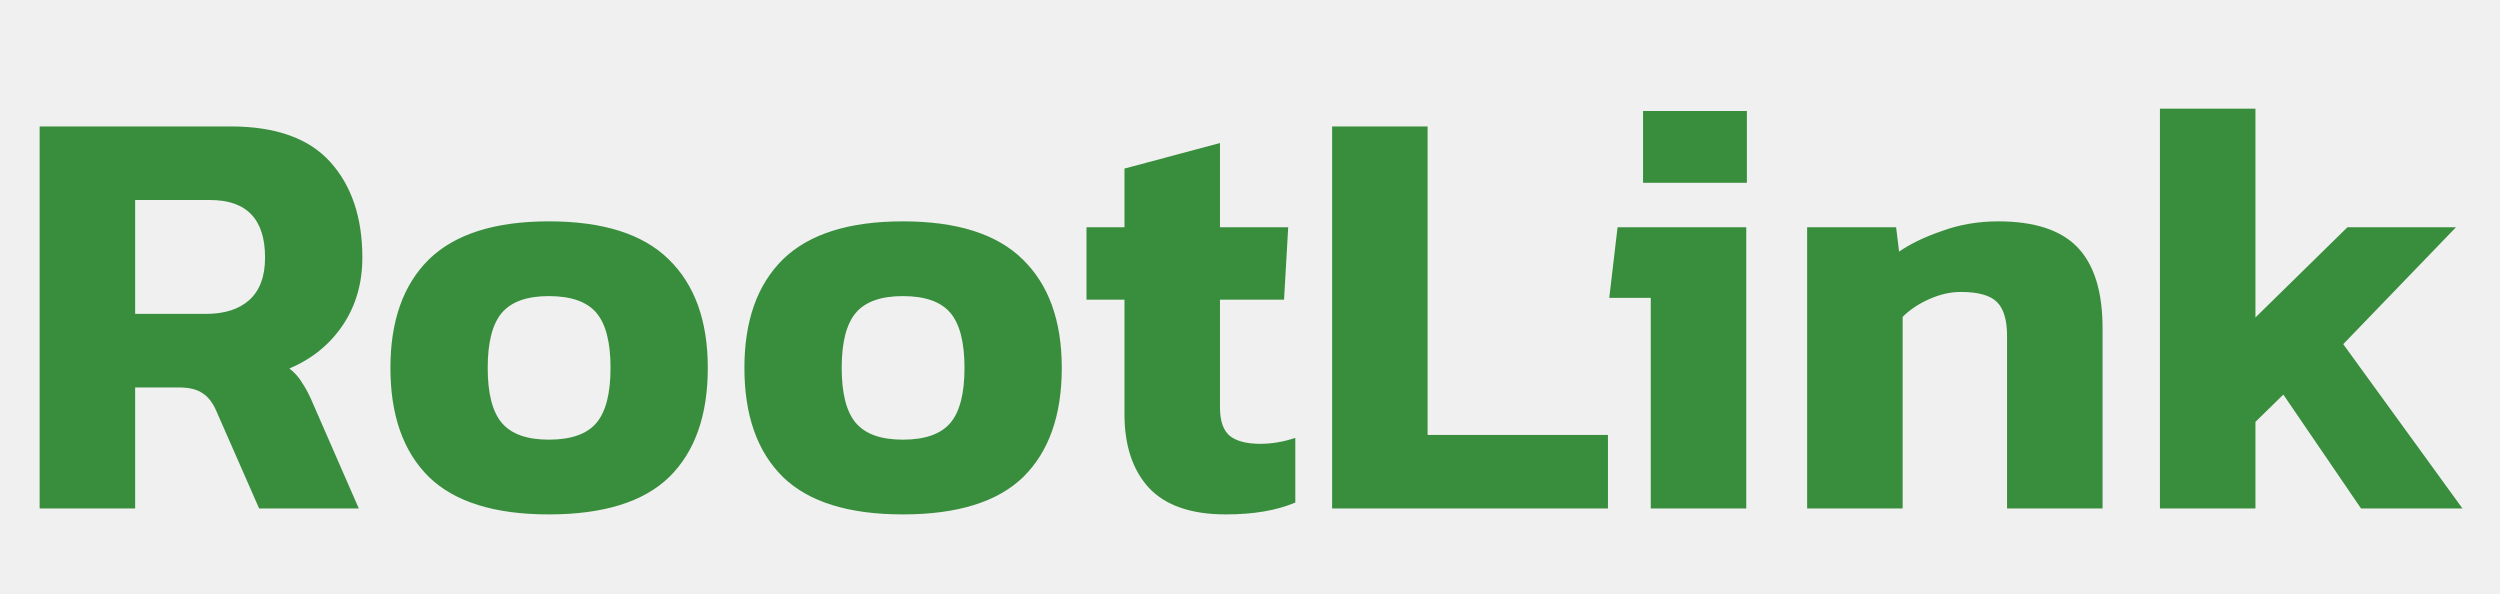
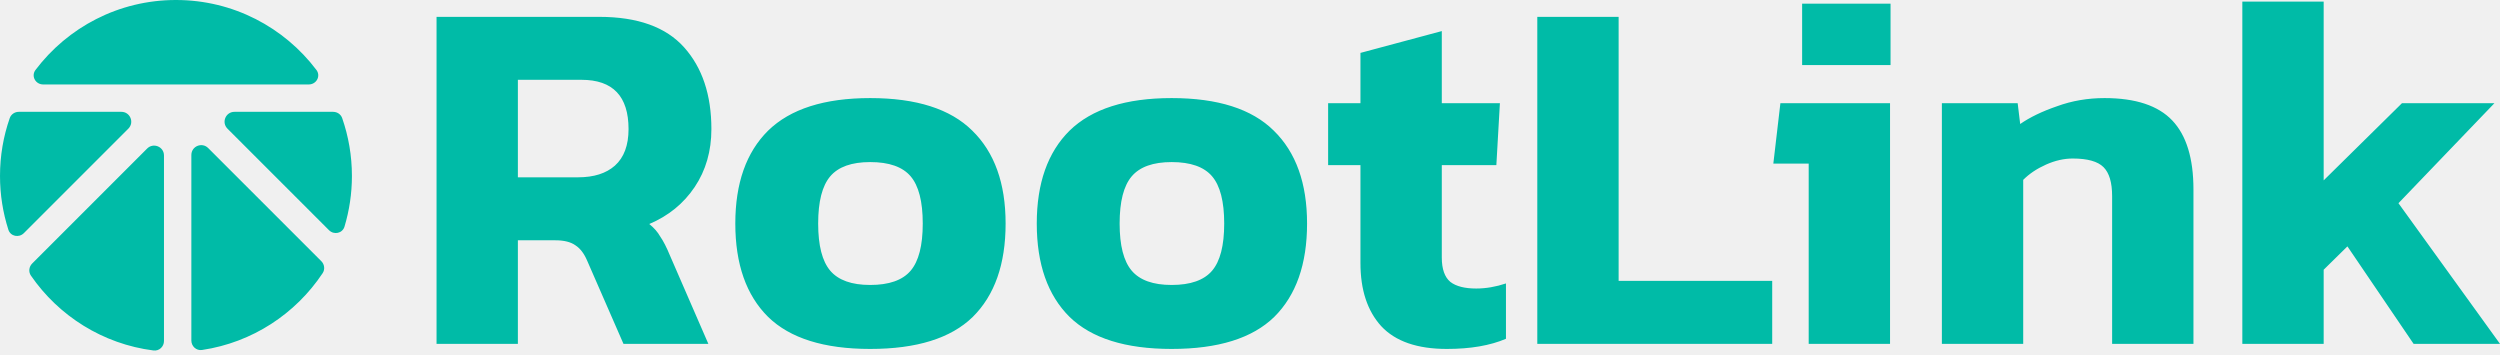
- <svg xmlns="http://www.w3.org/2000/svg" width="118" height="28" viewBox="0 0 118 28" fill="none">
-   <path d="M1.871 24V5.968H10.887C13.015 5.968 14.583 6.528 15.591 7.648C16.599 8.768 17.103 10.271 17.103 12.156C17.103 13.369 16.795 14.433 16.179 15.348C15.563 16.263 14.723 16.944 13.659 17.392C13.921 17.597 14.126 17.831 14.275 18.092C14.443 18.335 14.621 18.68 14.807 19.128L16.935 24H12.231L10.215 19.408C10.047 19.016 9.833 18.736 9.571 18.568C9.31 18.381 8.937 18.288 8.451 18.288H6.379V24H1.871ZM6.379 14.816H9.711C10.589 14.816 11.27 14.601 11.755 14.172C12.259 13.724 12.511 13.052 12.511 12.156C12.511 10.345 11.643 9.44 9.907 9.44H6.379V14.816ZM25.904 24.28C23.347 24.28 21.462 23.692 20.248 22.516C19.035 21.321 18.428 19.604 18.428 17.364C18.428 15.143 19.035 13.435 20.248 12.24C21.48 11.045 23.366 10.448 25.904 10.448C28.462 10.448 30.347 11.045 31.561 12.24C32.792 13.435 33.408 15.143 33.408 17.364C33.408 19.604 32.802 21.321 31.588 22.516C30.375 23.692 28.48 24.28 25.904 24.28ZM25.904 20.752C26.95 20.752 27.697 20.491 28.145 19.968C28.593 19.445 28.817 18.577 28.817 17.364C28.817 16.151 28.593 15.283 28.145 14.76C27.697 14.237 26.95 13.976 25.904 13.976C24.878 13.976 24.14 14.237 23.692 14.76C23.244 15.283 23.02 16.151 23.02 17.364C23.02 18.577 23.244 19.445 23.692 19.968C24.14 20.491 24.878 20.752 25.904 20.752ZM42.612 24.28C40.054 24.28 38.169 23.692 36.956 22.516C35.742 21.321 35.136 19.604 35.136 17.364C35.136 15.143 35.742 13.435 36.956 12.24C38.188 11.045 40.073 10.448 42.612 10.448C45.169 10.448 47.054 11.045 48.268 12.24C49.5 13.435 50.116 15.143 50.116 17.364C50.116 19.604 49.509 21.321 48.296 22.516C47.082 23.692 45.188 24.28 42.612 24.28ZM42.612 20.752C43.657 20.752 44.404 20.491 44.852 19.968C45.3 19.445 45.524 18.577 45.524 17.364C45.524 16.151 45.3 15.283 44.852 14.76C44.404 14.237 43.657 13.976 42.612 13.976C41.585 13.976 40.848 14.237 40.4 14.76C39.952 15.283 39.728 16.151 39.728 17.364C39.728 18.577 39.952 19.445 40.4 19.968C40.848 20.491 41.585 20.752 42.612 20.752ZM57.863 24.28C56.22 24.28 55.007 23.86 54.223 23.02C53.457 22.18 53.075 21.023 53.075 19.548V14.144H51.283V10.728H53.075V7.956L57.583 6.752V10.728H60.803L60.607 14.144H57.583V19.24C57.583 19.875 57.741 20.323 58.059 20.584C58.376 20.827 58.852 20.948 59.487 20.948C60.028 20.948 60.579 20.855 61.139 20.668V23.72C60.261 24.093 59.169 24.28 57.863 24.28ZM62.875 24V5.968H67.383V20.528H75.895V24H62.875ZM77.552 8.628V5.24H82.453V8.628H77.552ZM77.916 24V14.06H75.957L76.349 10.728H82.424V24H77.916ZM85.297 24V10.728H89.497L89.637 11.876C90.178 11.503 90.86 11.176 91.681 10.896C92.502 10.597 93.38 10.448 94.313 10.448C96.031 10.448 97.281 10.859 98.065 11.68C98.849 12.501 99.241 13.771 99.241 15.488V24H94.733V15.852C94.733 15.105 94.575 14.573 94.257 14.256C93.94 13.939 93.371 13.78 92.549 13.78C92.064 13.78 91.569 13.892 91.065 14.116C90.561 14.34 90.141 14.62 89.805 14.956V24H85.297ZM101.949 24V5.128H106.457V14.984L110.797 10.728H115.921L110.601 16.244L116.229 24H111.441L107.773 18.624L106.457 19.912V24H101.949Z" fill="#388E3C" />
+ <svg xmlns="http://www.w3.org/2000/svg" width="120" height="17" viewBox="0 0 120 17" fill="none">
+   <g clip-path="url(#clip0_1605_1904)">
+     <path d="M7.064 7.129C7.362 6.831 7.871 7.042 7.871 7.463V16.367C7.871 16.64 7.64 16.857 7.368 16.823C4.929 16.512 2.815 15.161 1.484 13.229C1.36 13.048 1.389 12.805 1.544 12.649L7.064 7.129ZM9.185 7.441C9.185 7.019 9.694 6.808 9.992 7.106L15.424 12.537C15.577 12.691 15.607 12.931 15.487 13.112C14.193 15.06 12.112 16.441 9.697 16.799C9.423 16.84 9.185 16.621 9.185 16.344V7.441ZM41.77 4.708C43.985 4.708 45.617 5.229 46.668 6.269C47.735 7.309 48.269 8.795 48.269 10.729C48.269 12.679 47.743 14.173 46.692 15.213C45.642 16.237 44.001 16.749 41.77 16.749C39.555 16.749 37.922 16.237 36.871 15.213C35.82 14.173 35.295 12.679 35.295 10.729C35.295 8.795 35.82 7.309 36.871 6.269C37.938 5.229 39.571 4.708 41.77 4.708ZM56.239 4.708C58.454 4.708 60.088 5.229 61.139 6.269C62.206 7.309 62.739 8.796 62.739 10.729C62.739 12.678 62.214 14.173 61.163 15.213C60.112 16.237 58.47 16.749 56.239 16.749C54.024 16.749 52.392 16.237 51.341 15.213C50.29 14.173 49.765 12.679 49.765 10.729C49.765 8.795 50.29 7.309 51.341 6.269C52.408 5.229 54.041 4.708 56.239 4.708ZM69.206 4.953H71.995L71.825 7.926H69.206V12.362C69.206 12.914 69.344 13.304 69.618 13.532C69.893 13.743 70.306 13.849 70.856 13.849C71.324 13.849 71.801 13.767 72.286 13.605V16.262C71.526 16.587 70.58 16.749 69.448 16.749C68.026 16.749 66.975 16.384 66.296 15.653C65.633 14.922 65.302 13.914 65.302 12.63V7.926H63.75V4.953H65.302V2.539L69.206 1.492V4.953ZM28.764 0.809C30.607 0.809 31.964 1.297 32.837 2.272C33.71 3.247 34.147 4.555 34.147 6.196C34.147 7.252 33.88 8.178 33.347 8.974C32.813 9.77 32.086 10.363 31.164 10.753C31.39 10.932 31.568 11.135 31.697 11.363C31.843 11.574 31.997 11.875 32.158 12.265L34.001 16.505H29.927L28.182 12.508C28.036 12.167 27.849 11.923 27.623 11.777C27.397 11.614 27.073 11.534 26.653 11.534H24.858V16.505H20.954V0.809H28.764ZM77.694 13.483H85.066V16.505H73.79V0.809H77.694V13.483ZM90.722 16.505H86.817V7.853H85.12L85.459 4.953H90.722V16.505ZM101.019 4.708C102.506 4.708 103.59 5.067 104.269 5.782C104.947 6.497 105.286 7.601 105.286 9.096V16.505H101.382V9.413C101.382 8.763 101.245 8.3 100.97 8.024C100.695 7.748 100.202 7.609 99.49 7.609C99.07 7.609 98.641 7.707 98.205 7.902C97.769 8.097 97.405 8.341 97.114 8.633V16.505H93.21V4.953H96.848L96.969 5.952C97.438 5.627 98.028 5.343 98.739 5.099C99.451 4.839 100.21 4.708 101.019 4.708ZM111.536 8.658L115.295 4.953H119.733L115.126 9.754L120 16.505H115.853L112.676 11.826L111.536 12.947V16.505H107.632V0.078H111.536V8.658ZM41.77 7.78C40.88 7.78 40.242 8.007 39.853 8.462C39.466 8.917 39.272 9.673 39.272 10.729C39.272 11.785 39.466 12.54 39.853 12.995C40.242 13.45 40.88 13.678 41.77 13.678C42.675 13.678 43.322 13.45 43.71 12.995C44.098 12.54 44.292 11.785 44.292 10.729C44.292 9.673 44.098 8.917 43.71 8.462C43.322 8.007 42.675 7.78 41.77 7.78ZM56.239 7.78C55.35 7.78 54.712 8.008 54.324 8.462C53.936 8.917 53.742 9.673 53.742 10.729C53.742 11.785 53.936 12.54 54.324 12.995C54.712 13.45 55.35 13.678 56.239 13.678C57.145 13.678 57.792 13.45 58.18 12.995C58.568 12.54 58.762 11.785 58.762 10.729C58.762 9.673 58.568 8.917 58.18 8.462C57.792 8.007 57.145 7.78 56.239 7.78ZM5.826 5.368C6.248 5.368 6.459 5.877 6.161 6.175L1.146 11.19C0.907 11.428 0.505 11.347 0.402 11.027C0.141 10.213 0 9.346 0 8.446C5.1081e-05 7.473 0.164 6.54 0.467 5.67C0.531 5.487 0.707 5.368 0.901 5.368H5.826ZM15.99 5.368C16.185 5.368 16.361 5.486 16.425 5.67C16.727 6.54 16.892 7.473 16.892 8.446C16.892 9.291 16.767 10.107 16.536 10.877C16.438 11.203 16.032 11.289 15.791 11.048L10.918 6.175C10.62 5.877 10.832 5.368 11.253 5.368H15.99ZM24.858 8.511H27.744C28.504 8.511 29.094 8.324 29.515 7.951C29.951 7.561 30.17 6.976 30.17 6.196C30.17 4.62 29.418 3.831 27.914 3.831H24.858V8.511ZM8.446 0C11.2 0 13.646 1.318 15.188 3.358C15.41 3.652 15.188 4.054 14.819 4.054H2.073C1.704 4.054 1.482 3.652 1.704 3.358C3.246 1.318 5.692 0 8.446 0ZM90.746 3.124H86.502V0.175H90.746V3.124Z" fill="#00BBA7" />
+   </g>
+   <defs>
+     <clipPath id="clip0_1605_1904">
+       <rect width="120" height="16.827" fill="white" />
+     </clipPath>
+   </defs>
</svg>
